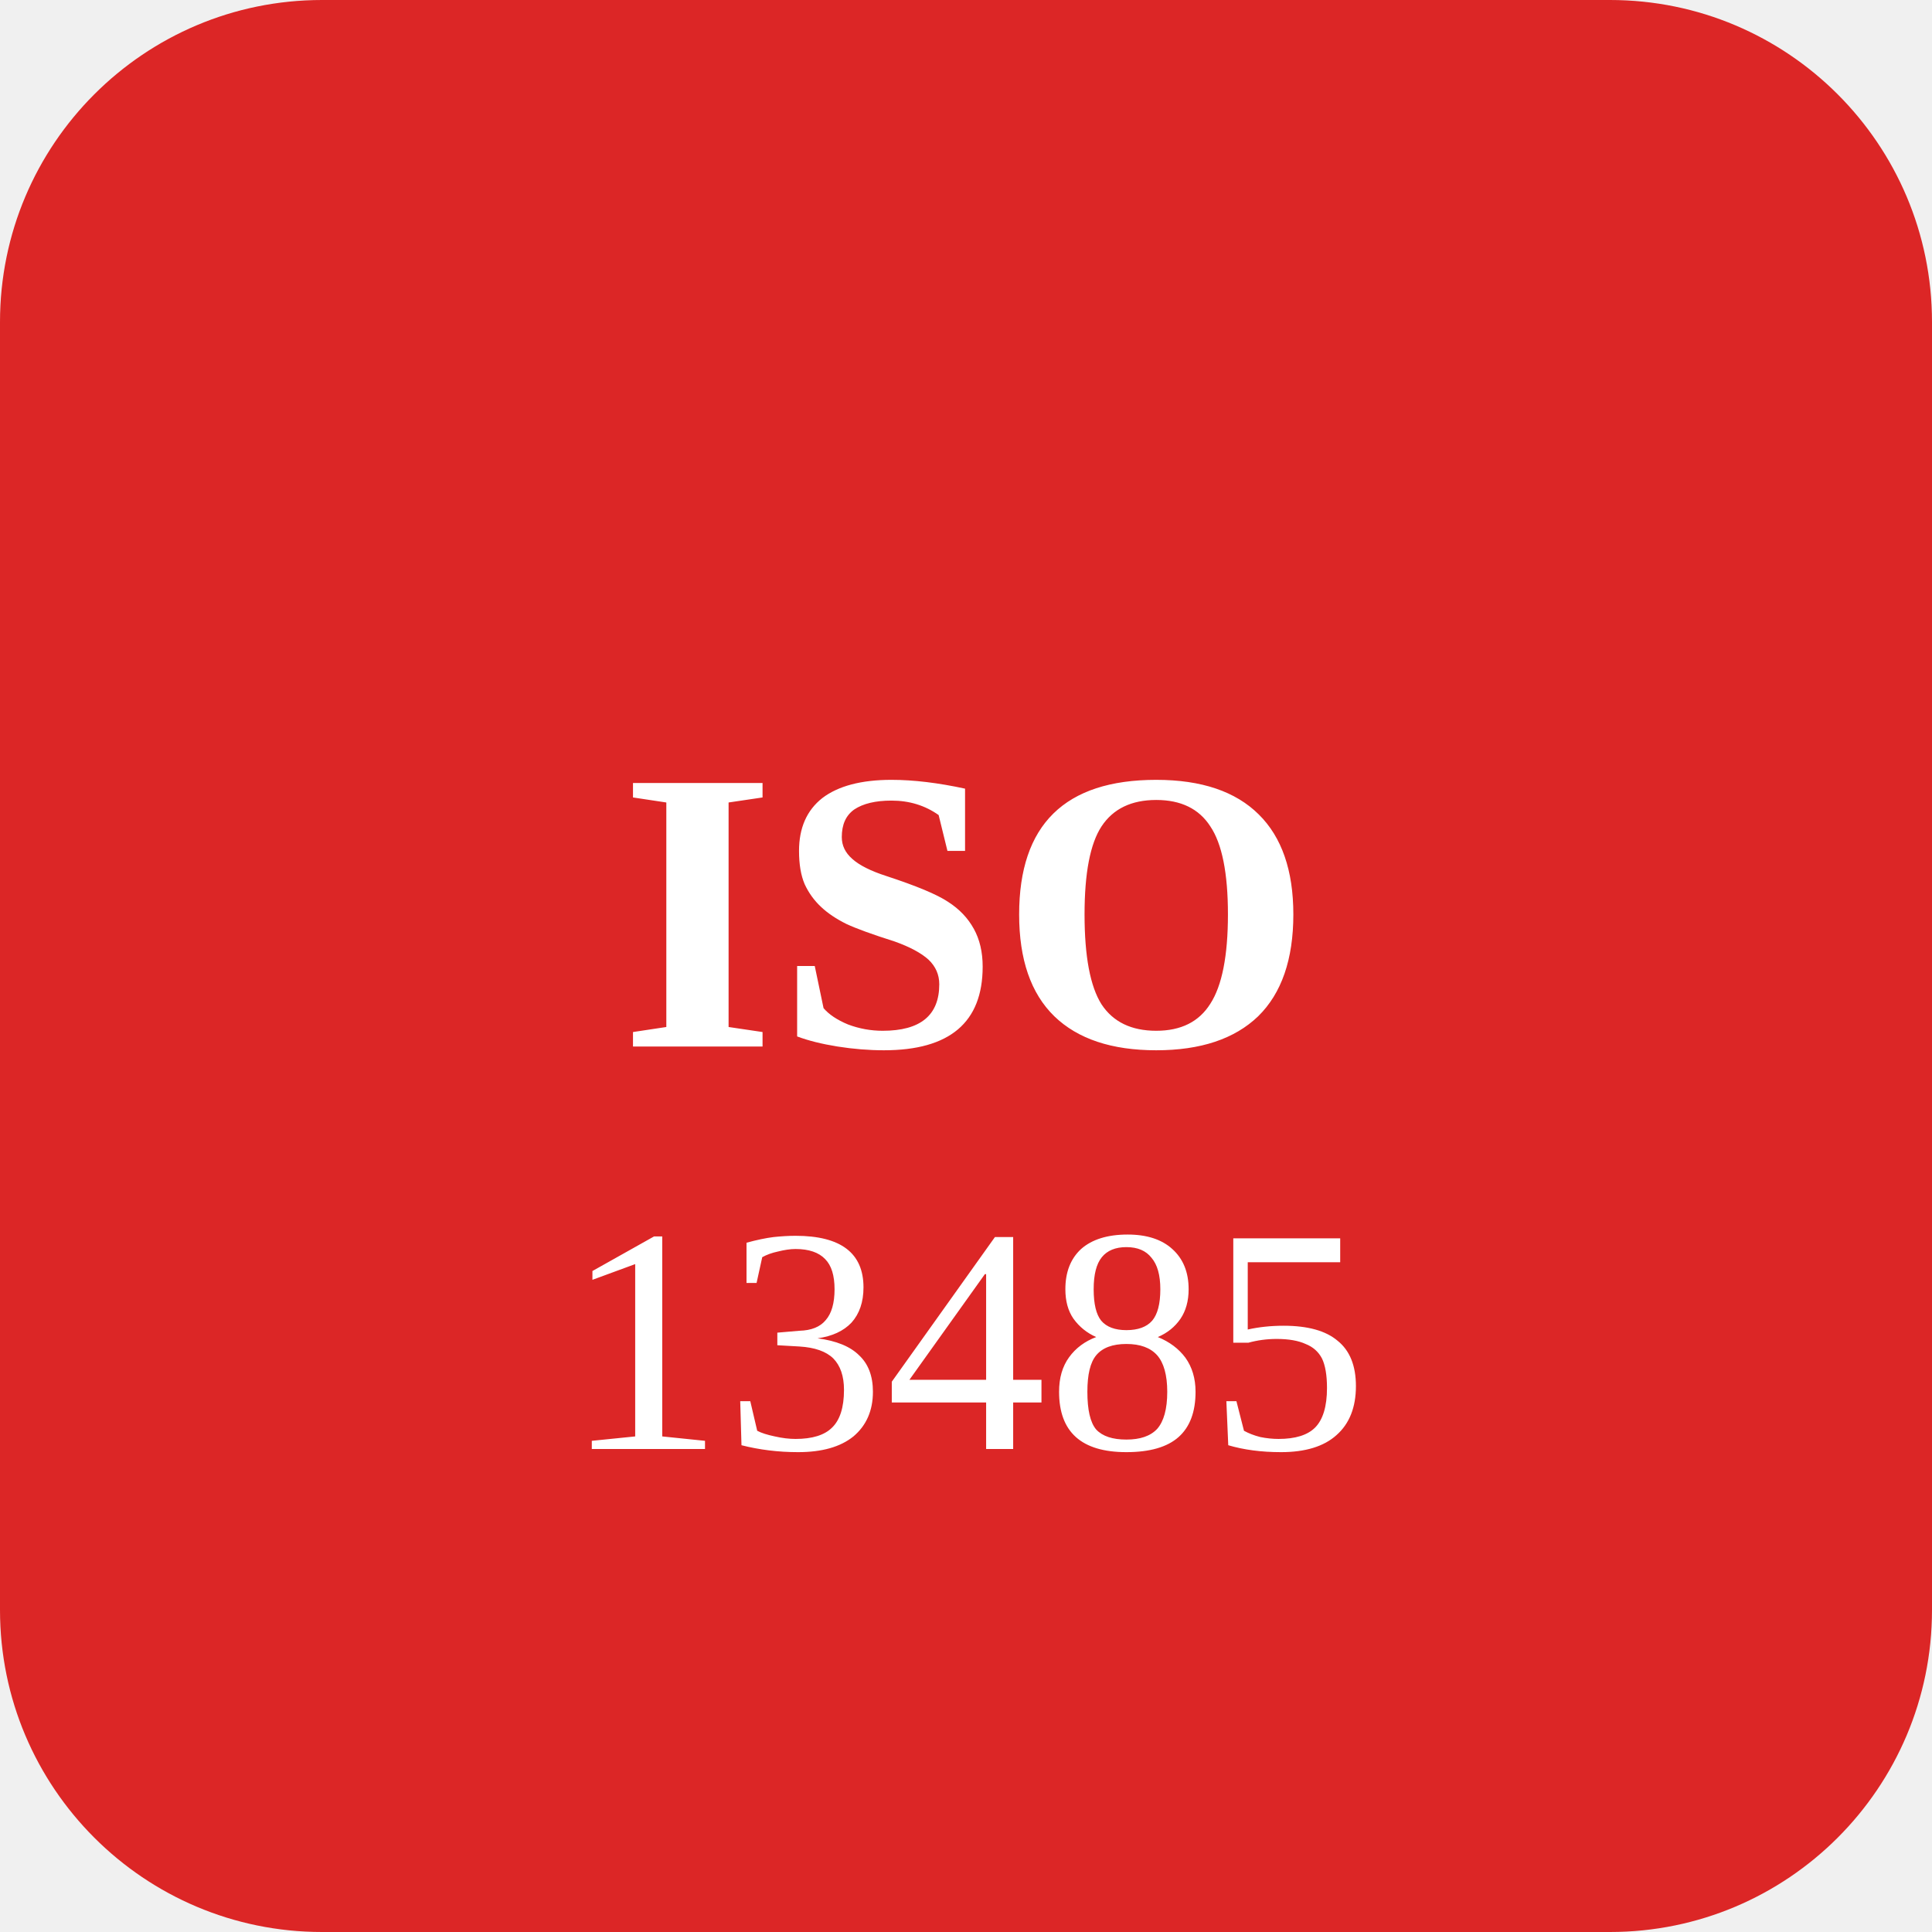
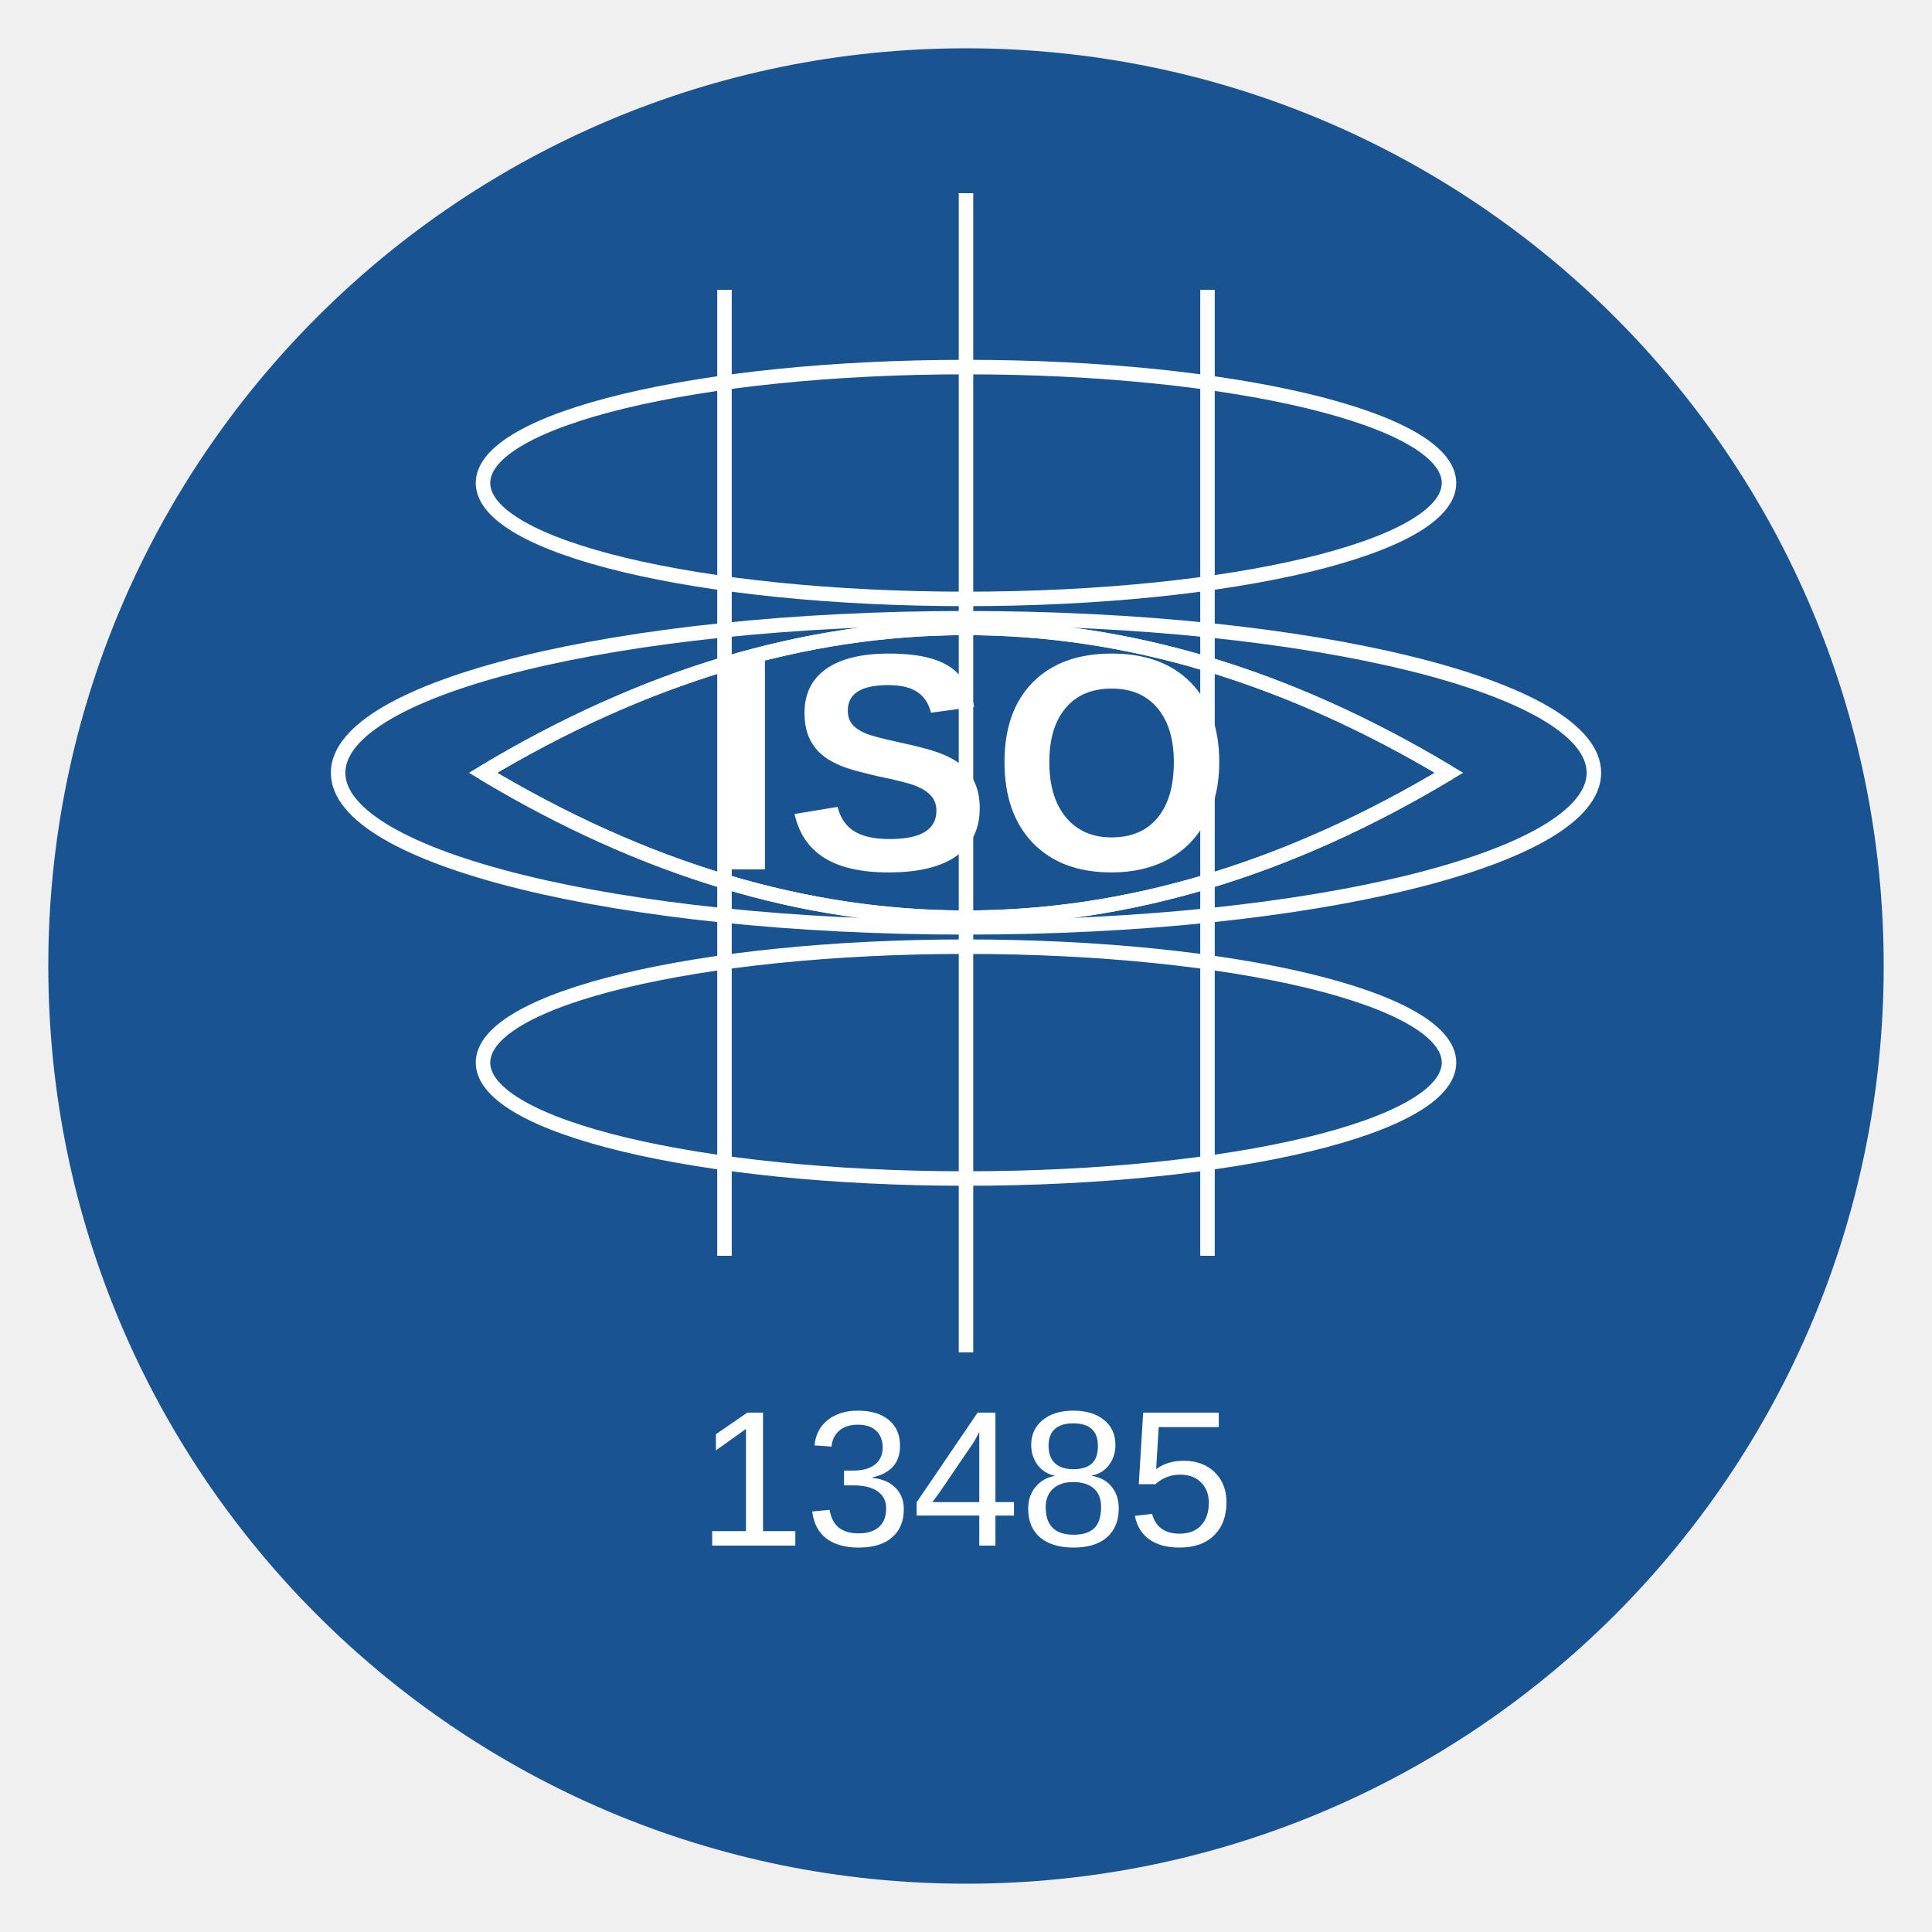
- <svg xmlns="http://www.w3.org/2000/svg" width="48" height="48" viewBox="0 0 48 48" fill="none">
-   <rect width="48" height="48" rx="8" fill="#DC2626" />
-   <text x="24" y="26" text-anchor="middle" fill="white" font-size="10" font-weight="bold">ISO</text>
-   <text x="24" y="36" text-anchor="middle" fill="white" font-size="8">13485</text>
+ <svg xmlns="http://www.w3.org/2000/svg" width="200" height="200" viewBox="0 0 200 200">
+   <defs>
+     <style>
+       .iso-text { font-family: Arial, sans-serif; font-weight: bold; fill: white; }
+       .iso-number { font-family: Arial, sans-serif; font-weight: normal; fill: white; }
+       .iso-bg { fill: #1a5490; }
+       .iso-globe-line { fill: none; stroke: white; stroke-width: 1.5; }
+     </style>
+   </defs>
+   <circle cx="100" cy="100" r="95" class="iso-bg" />
+   <ellipse cx="100" cy="50" rx="50" ry="12" class="iso-globe-line" />
+   <ellipse cx="100" cy="80" rx="65" ry="16" class="iso-globe-line" />
+   <ellipse cx="100" cy="110" rx="50" ry="12" class="iso-globe-line" />
+   <path d="M 50 80 Q 100 50 150 80 Q 100 110 50 80" class="iso-globe-line" />
+   <path d="M 150 80 Q 100 50 50 80 Q 100 110 150 80" class="iso-globe-line" />
+   <line x1="100" y1="20" x2="100" y2="140" class="iso-globe-line" />
+   <line x1="75" y1="30" x2="75" y2="130" class="iso-globe-line" />
+   <line x1="125" y1="30" x2="125" y2="130" class="iso-globe-line" />
+   <text x="100" y="90" text-anchor="middle" class="iso-text" style="font-size: 32px;">ISO</text>
+   <text x="100" y="160" text-anchor="middle" class="iso-number" style="font-size: 20px;">13485</text>
</svg>
